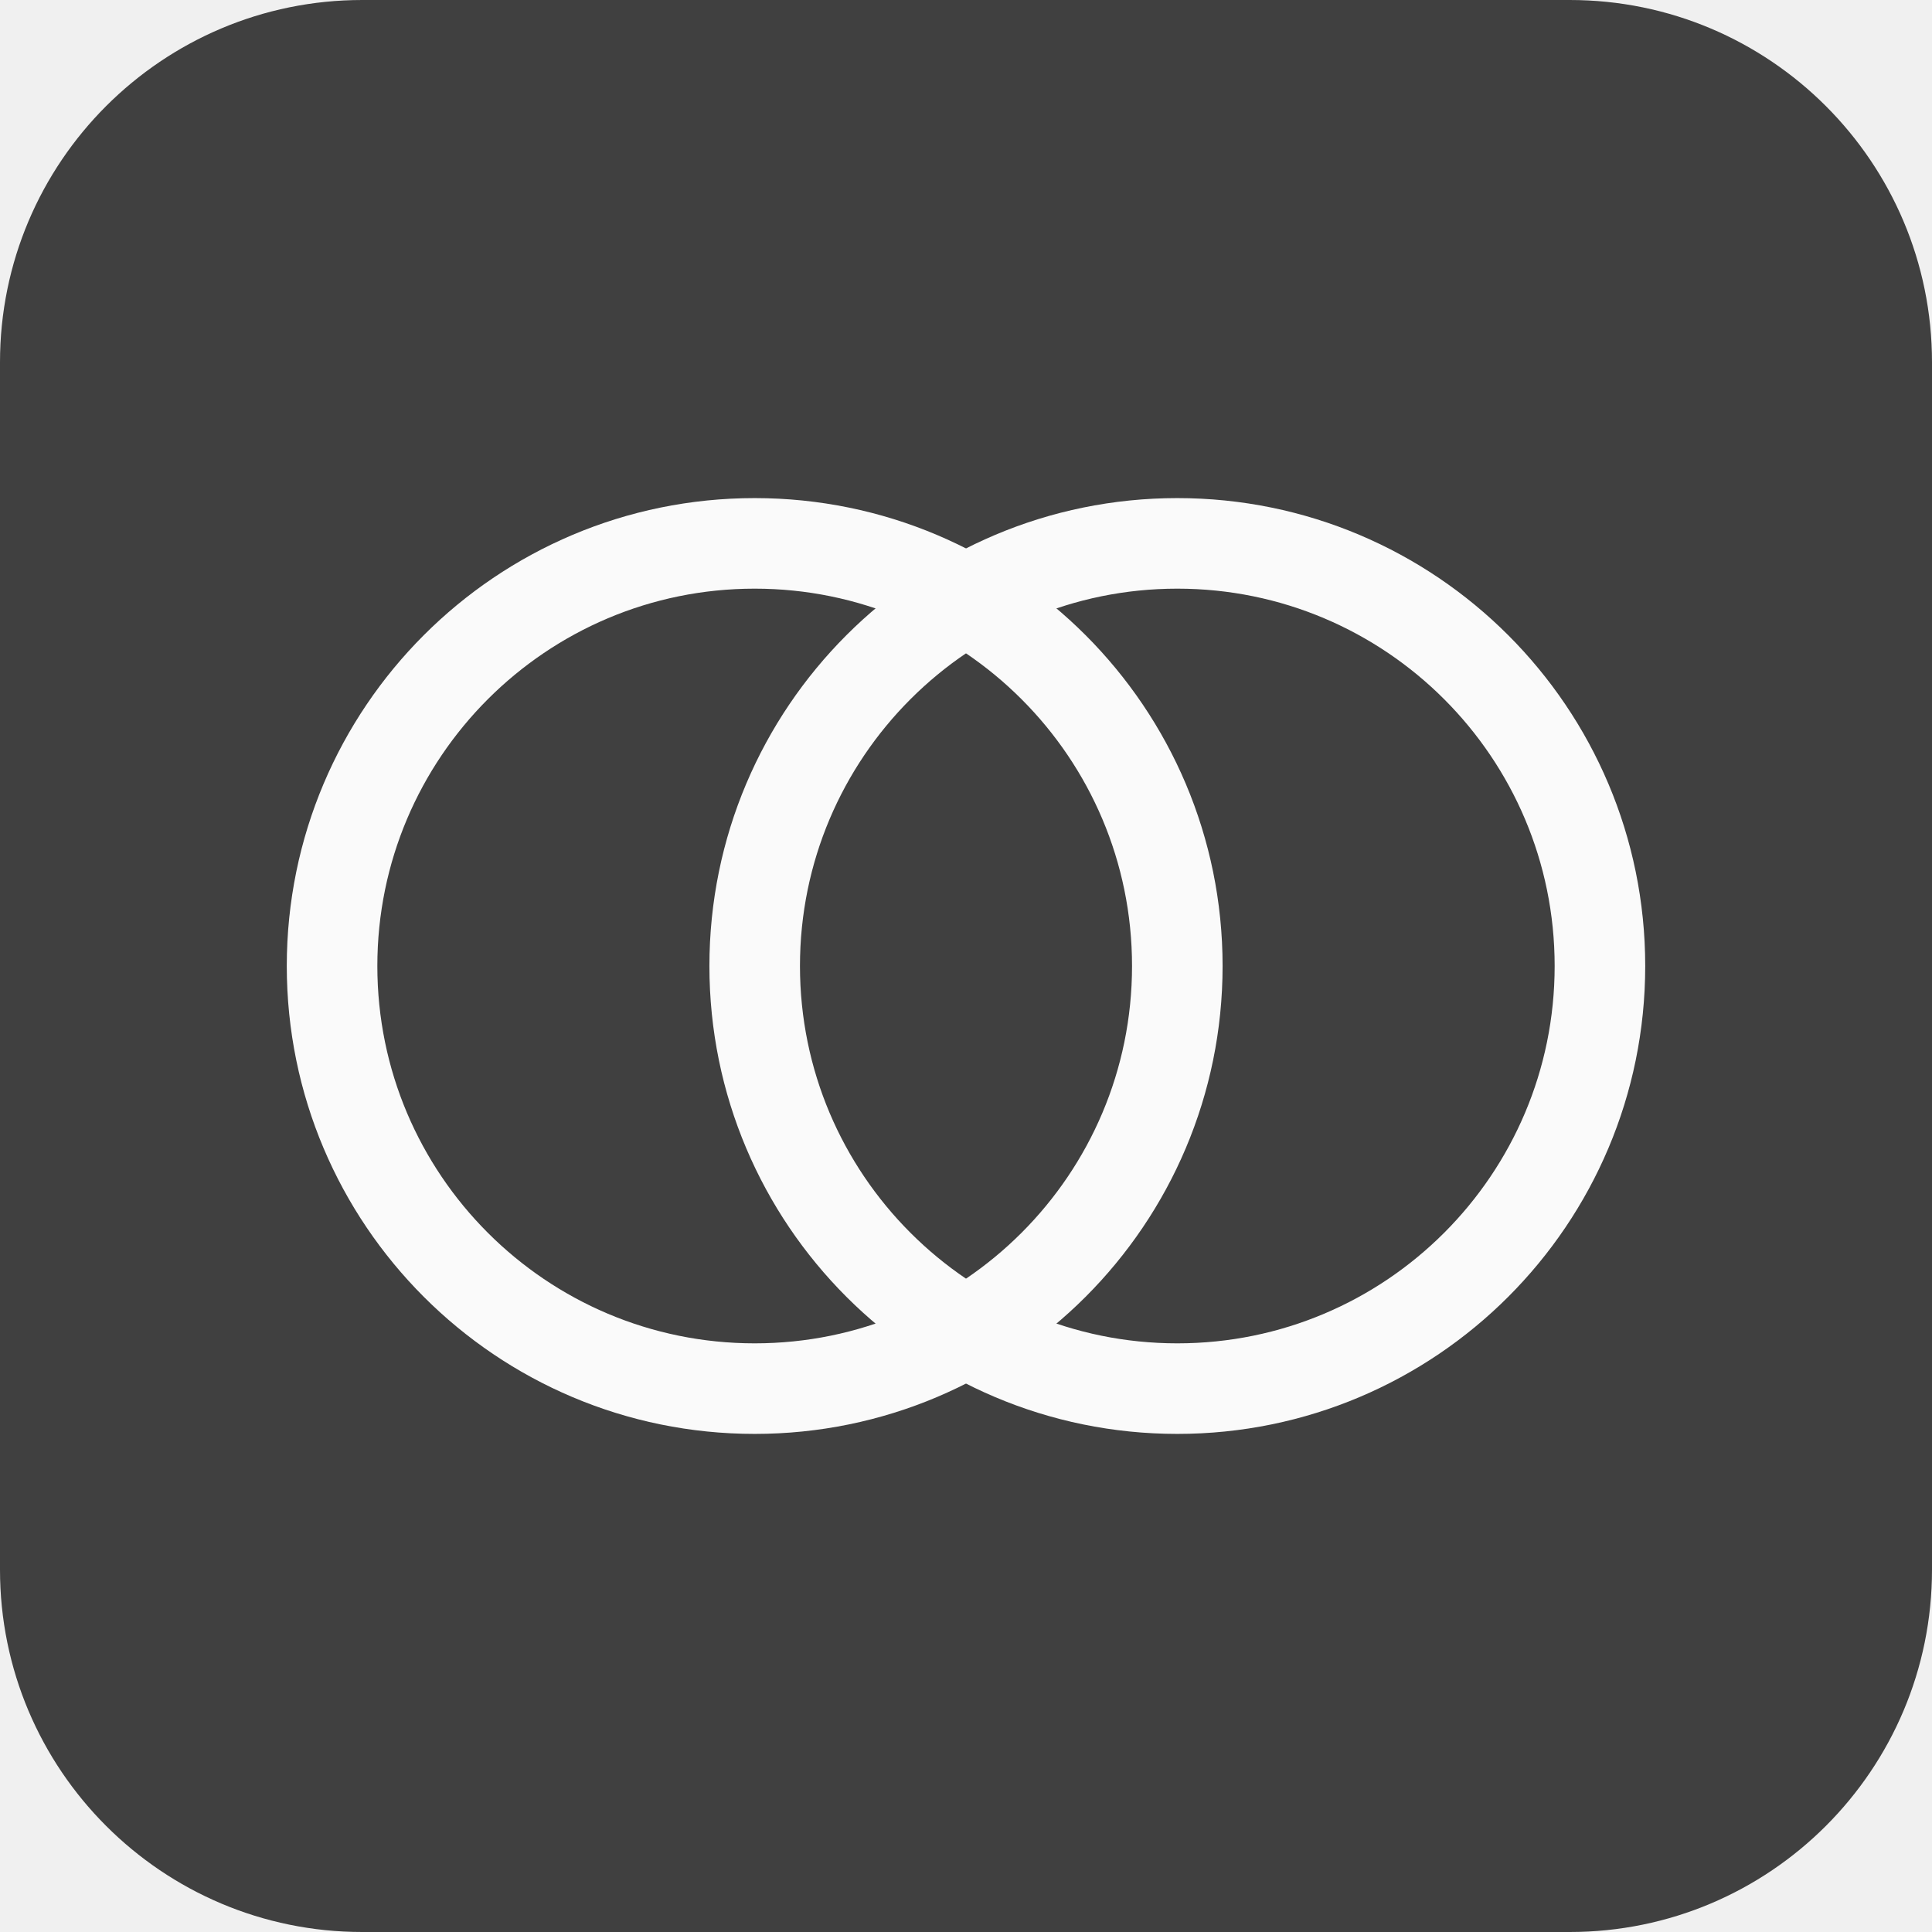
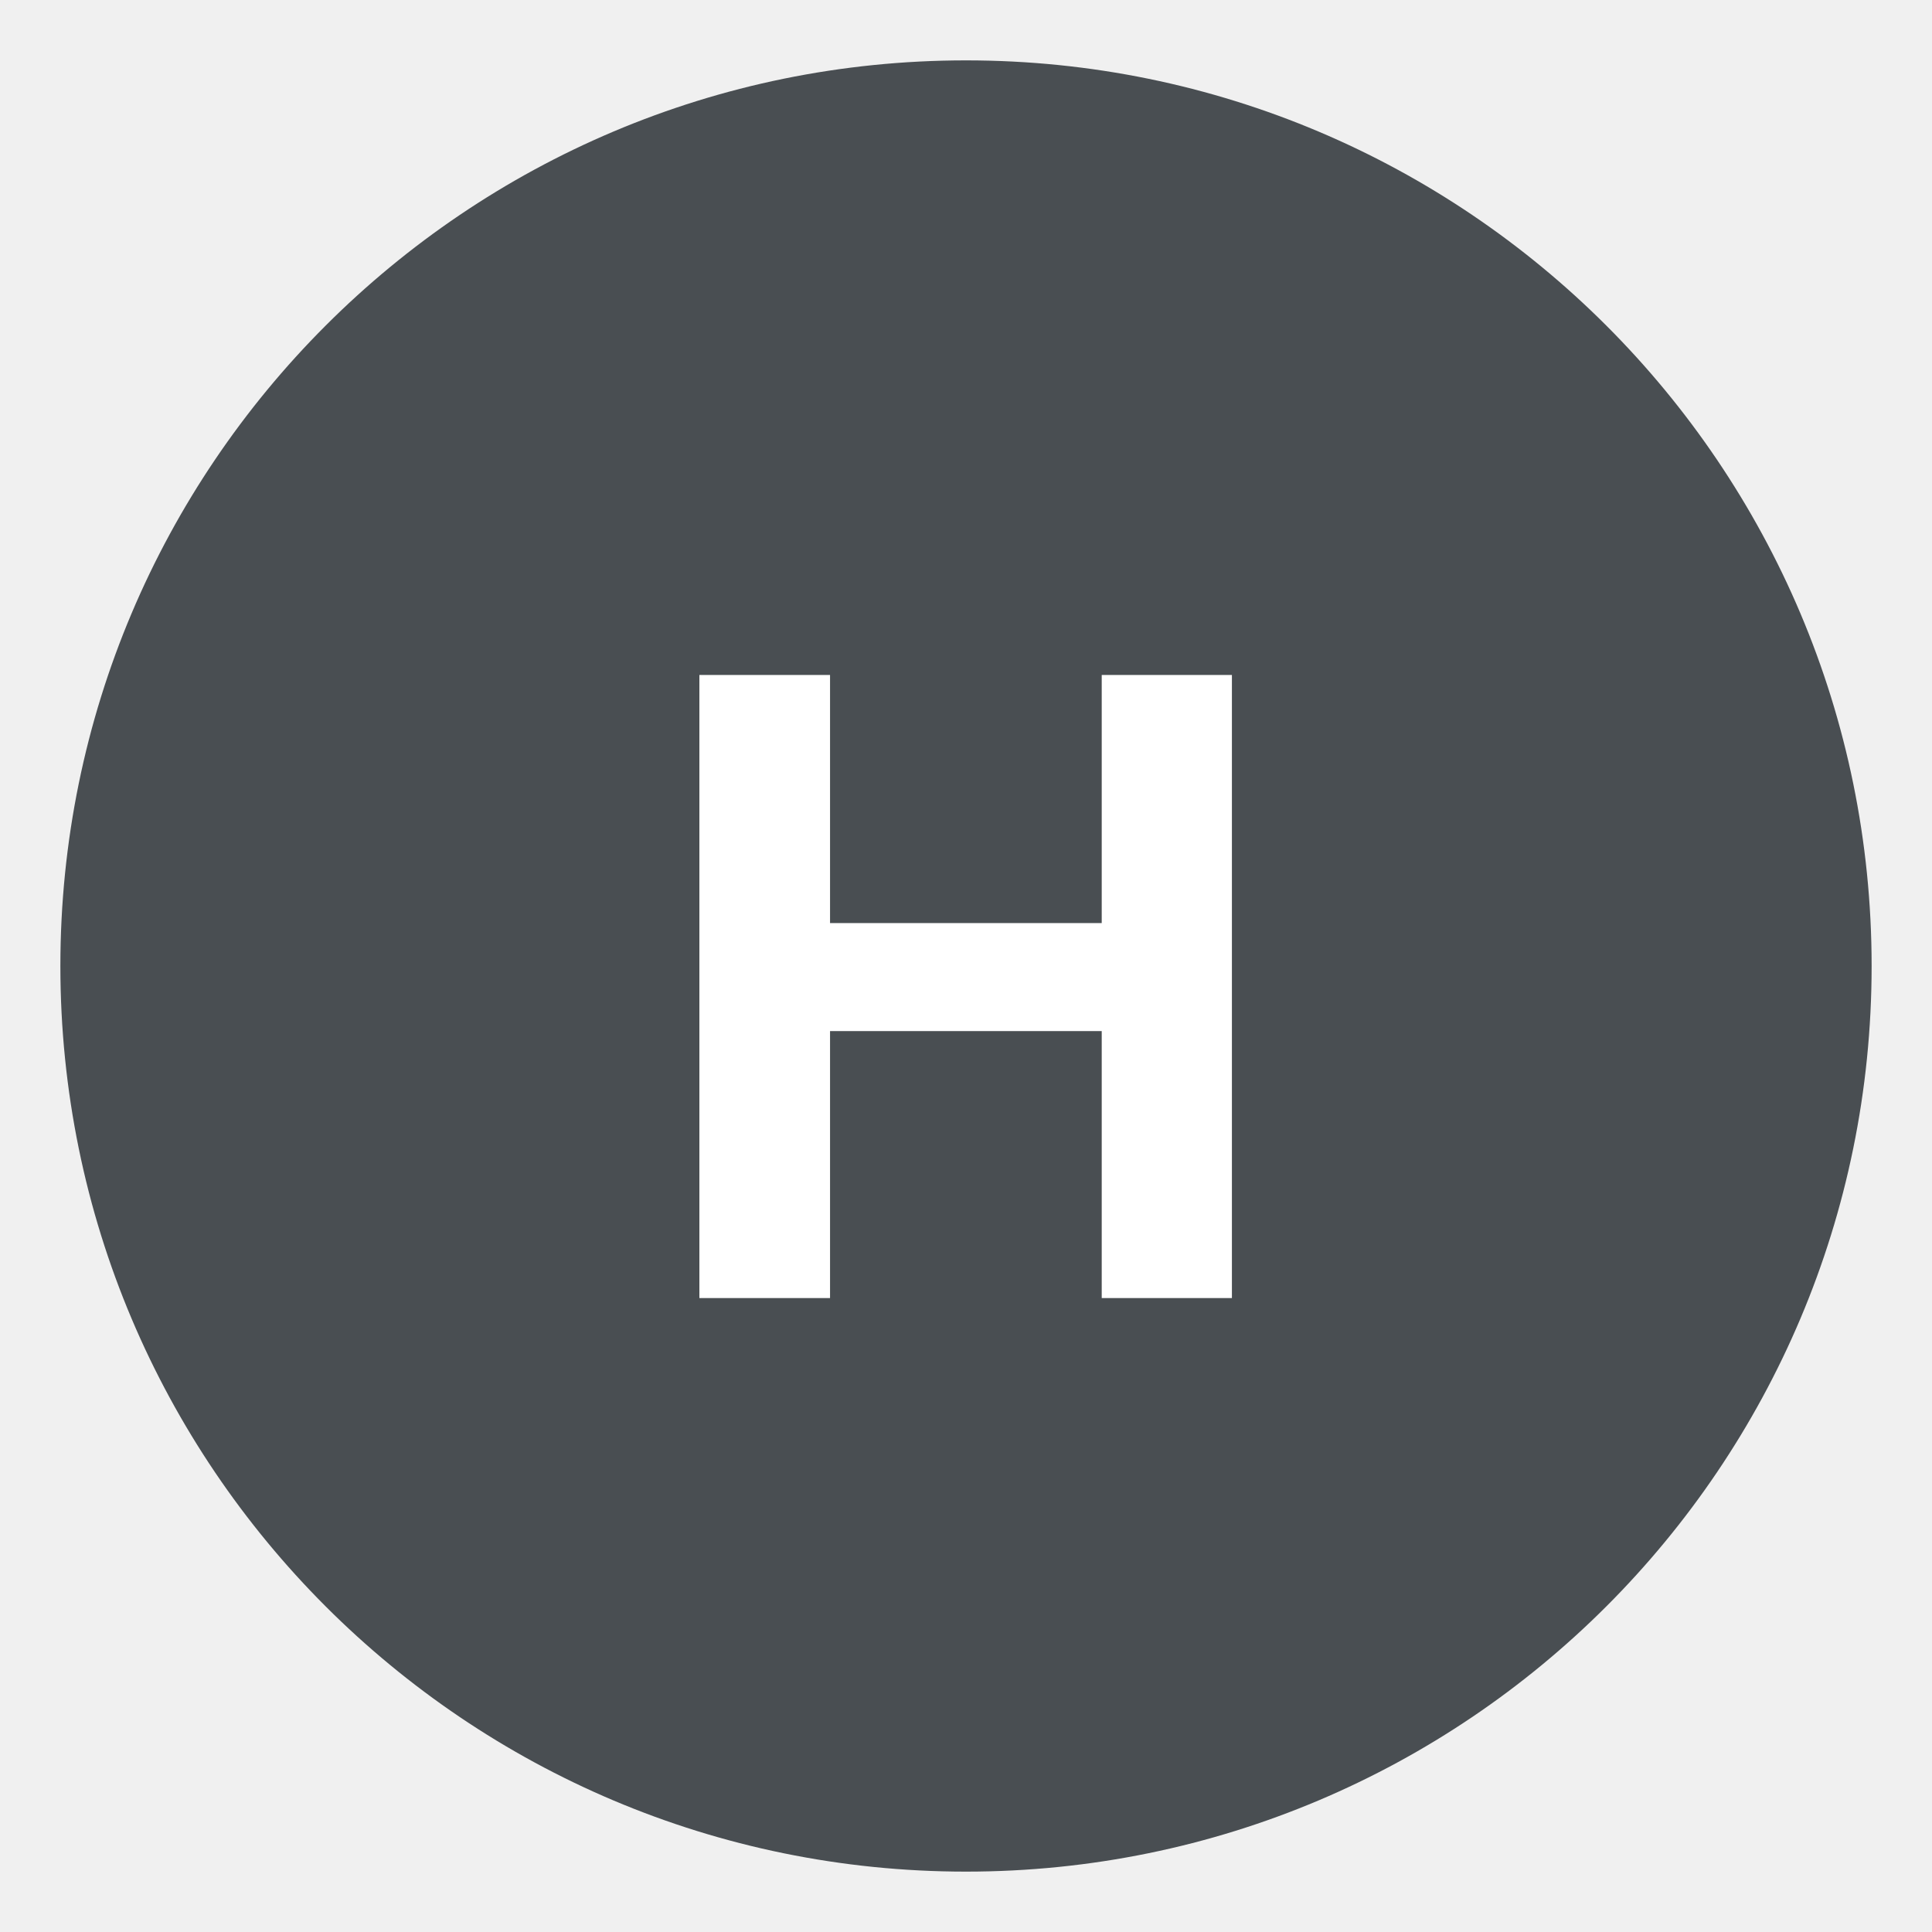
<svg xmlns="http://www.w3.org/2000/svg" viewBox="0 0 64 64">
-   <rect width="64" height="64" rx="12" fill="#404040" />
-   <g fill="none" stroke="#fafafa" stroke-width="3">
-     <circle cx="25" cy="32" r="14" />
-     <circle cx="39" cy="32" r="14" />
-   </g>
+   <circle cx="32" cy="32" r="30" fill="#494e52" />
+   <text x="32" y="43" text-anchor="middle" font-family="Arial, sans-serif" font-size="30" font-weight="700" fill="#fff">H</text>
</svg>
